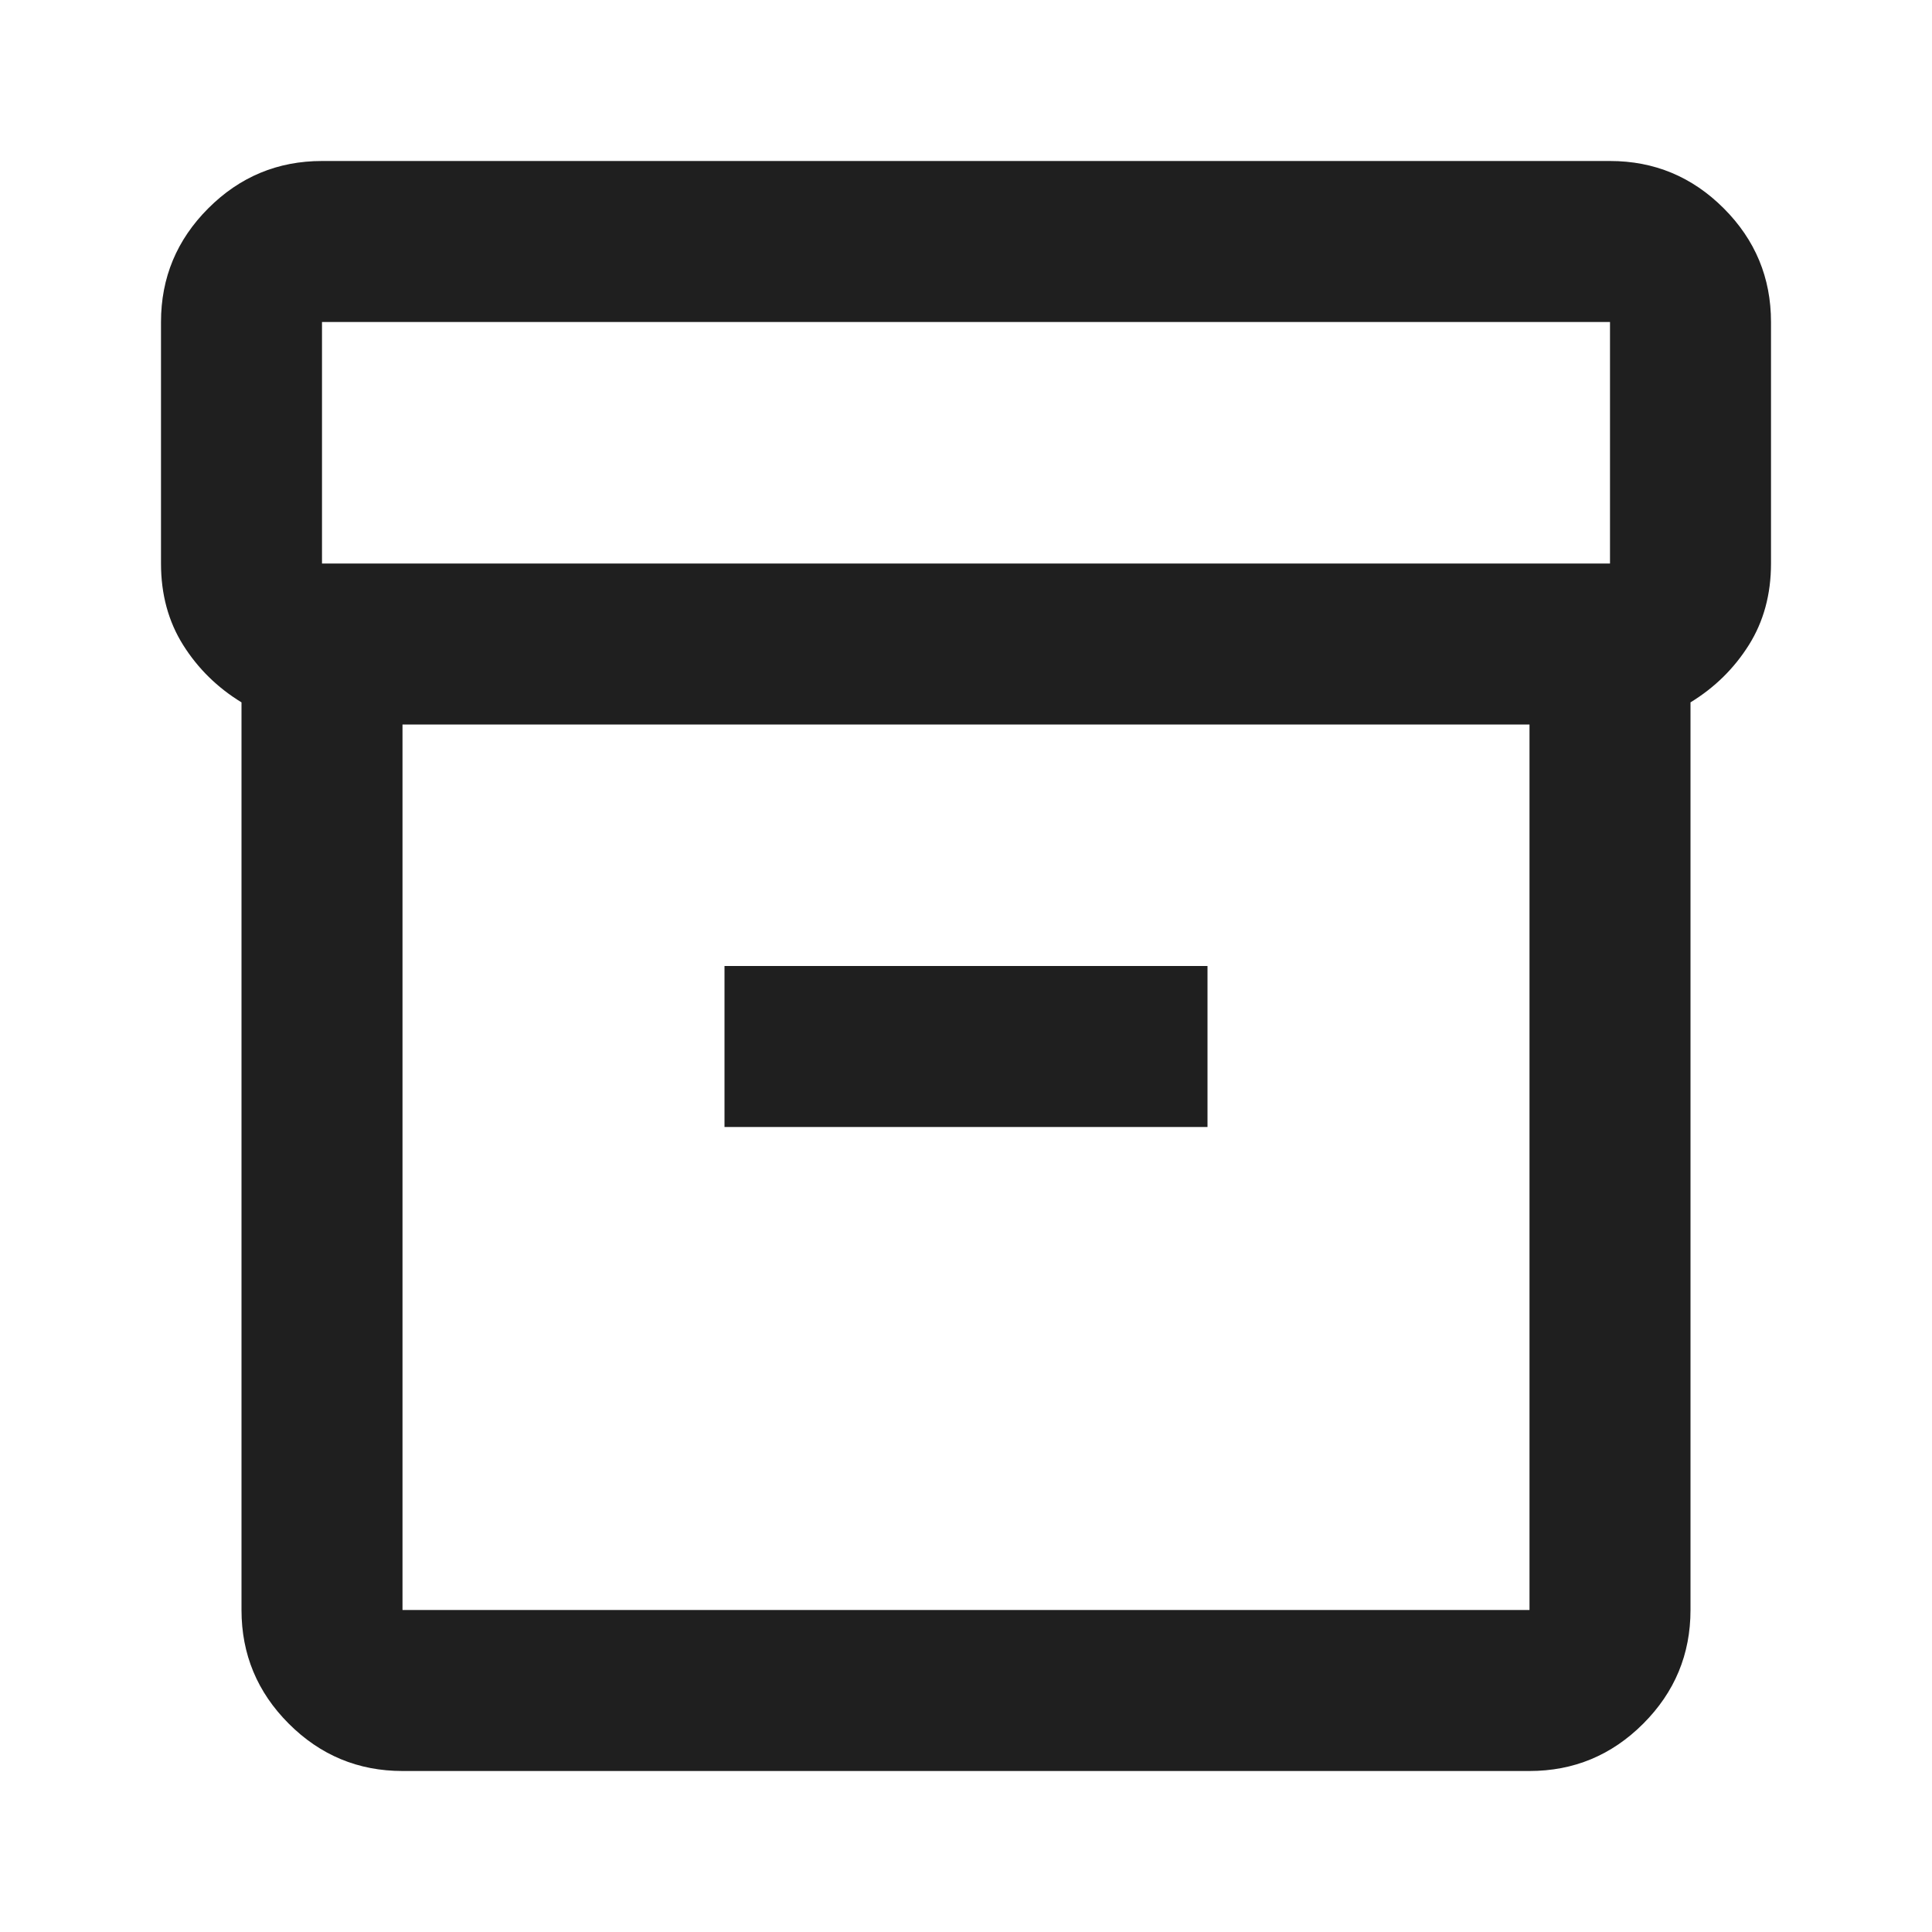
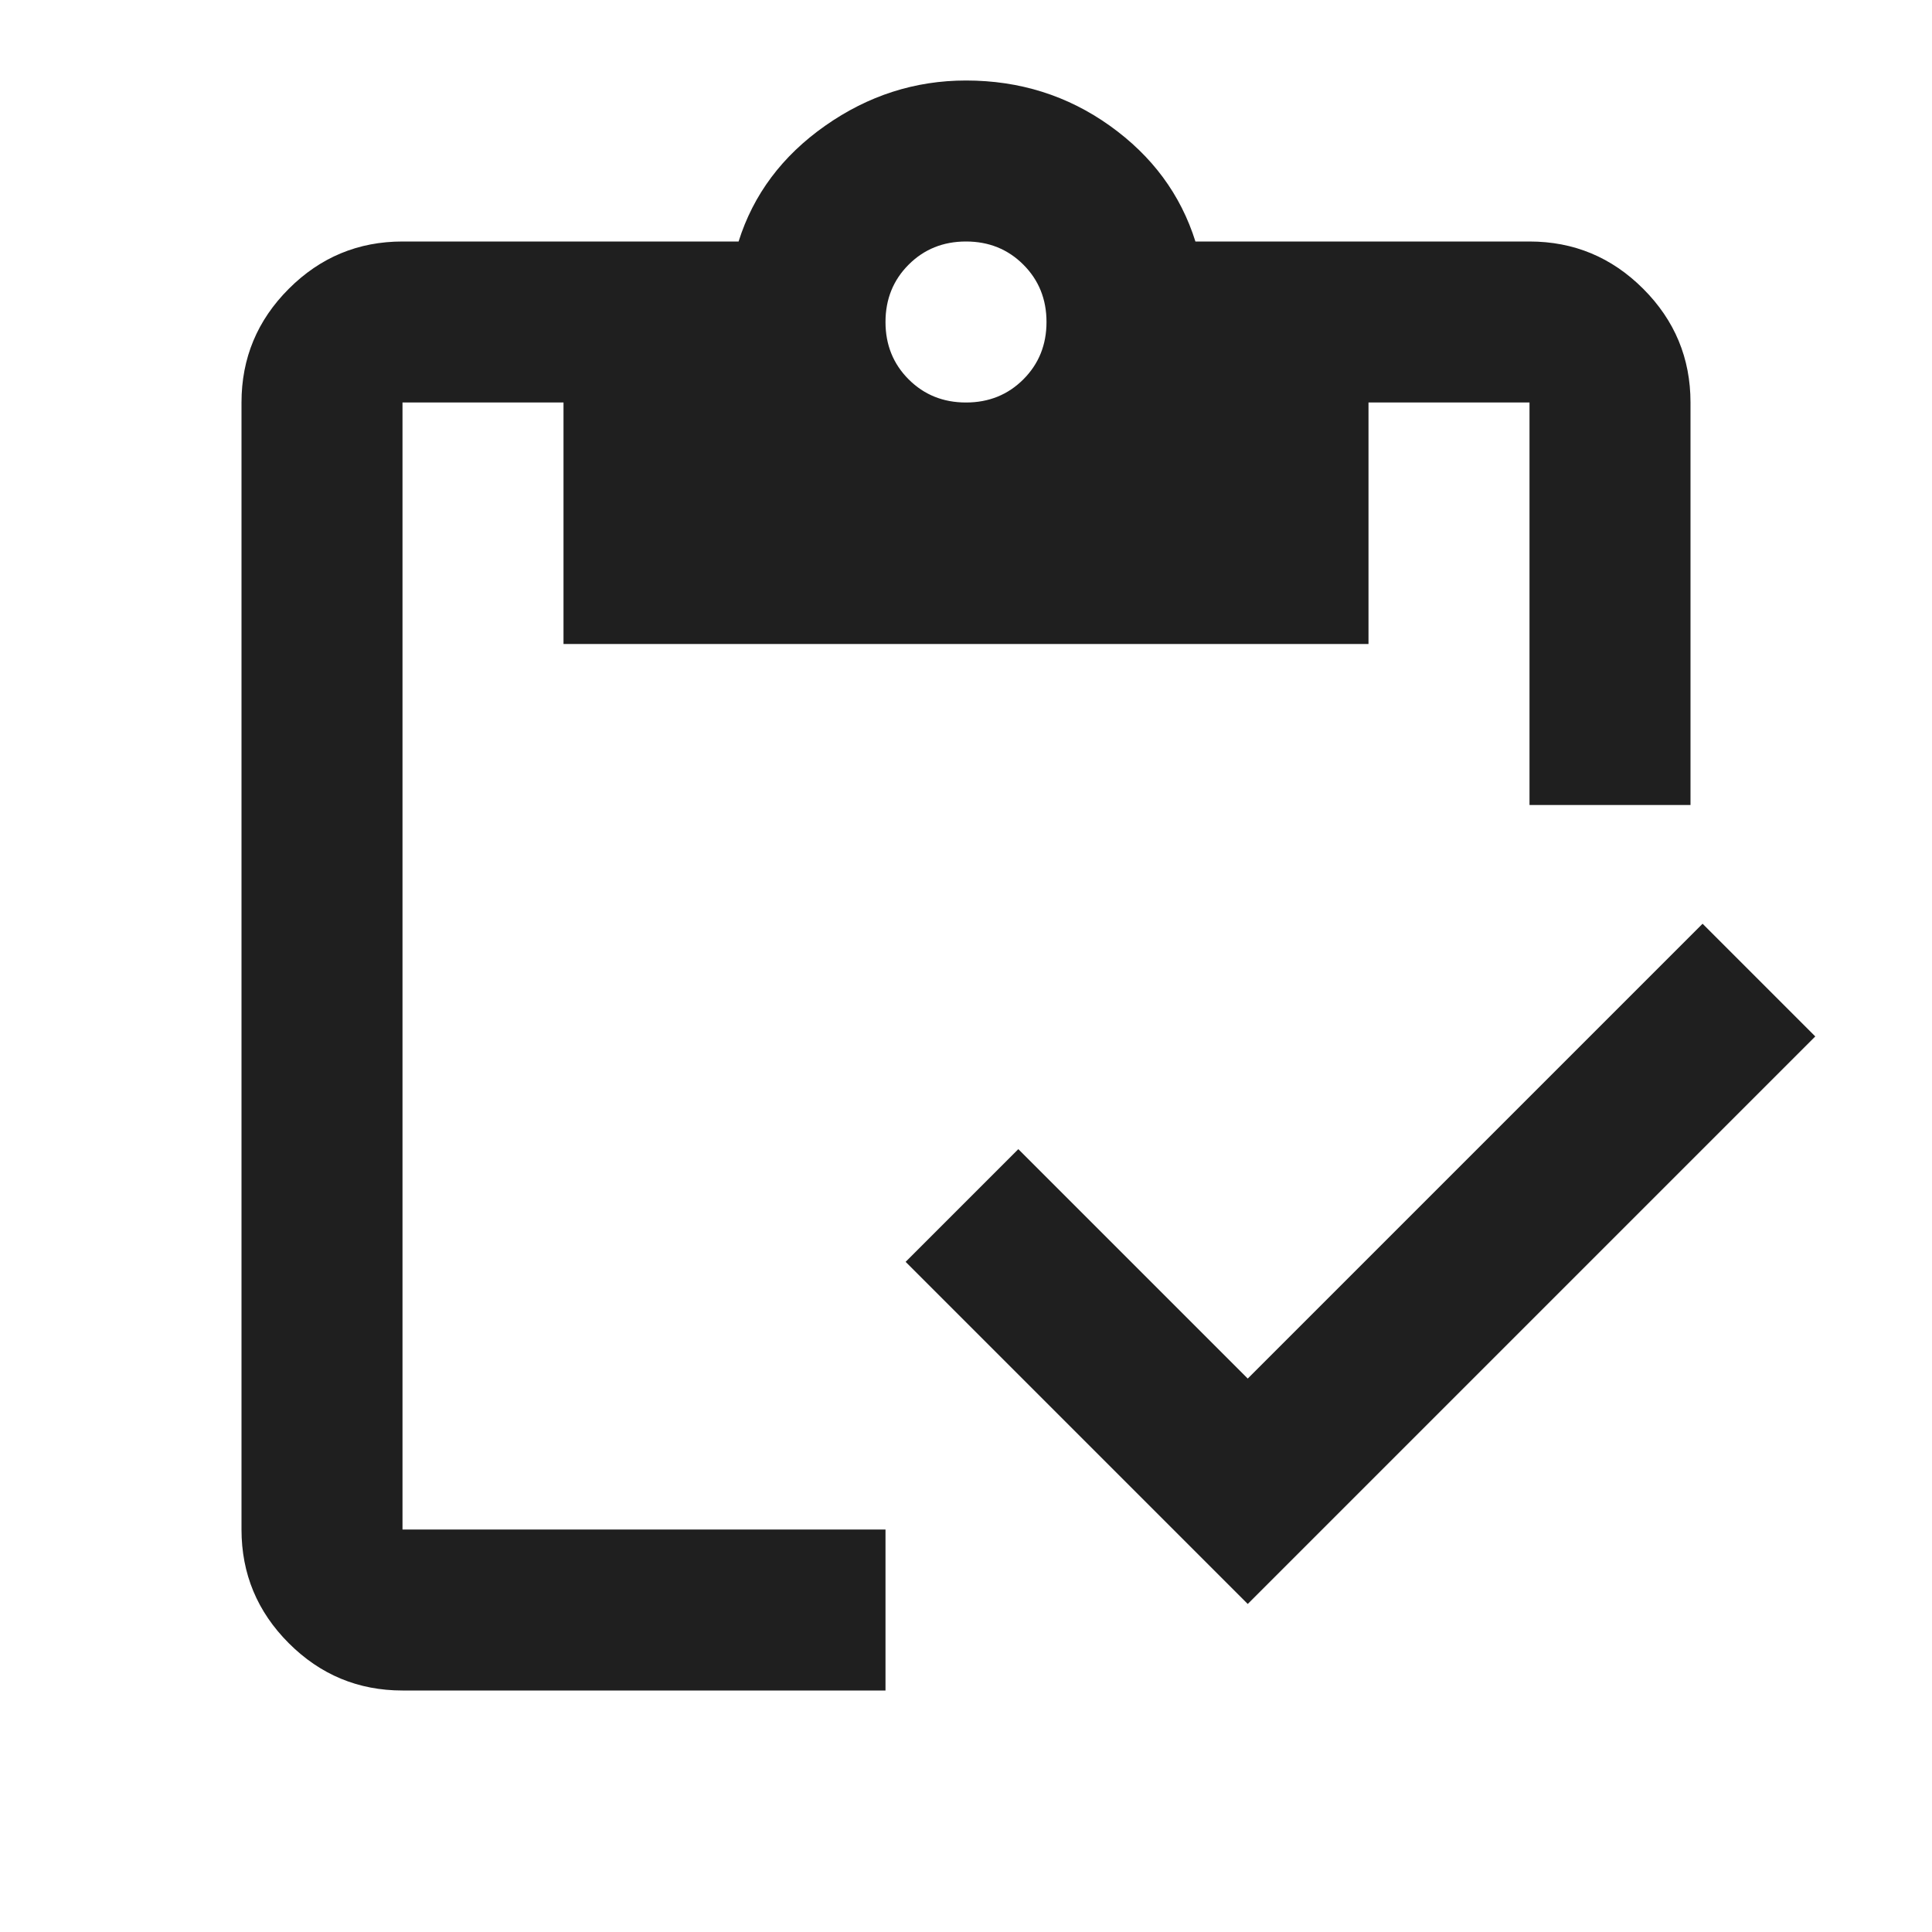
<svg xmlns="http://www.w3.org/2000/svg" height="24px" viewBox="0 -960 960 960" width="24px" fill="#1f1f1f">
-   <path d="M200-80q-33 0-56.5-23.5T120-160v-451q-18-11-29-28.5T80-680v-120q0-33 23.5-56.5T160-880h640q33 0 56.5 23.5T880-800v120q0 23-11 40.5T840-611v451q0 33-23.5 56.5T760-80H200Zm0-520v440h560v-440H200Zm-40-80h640v-120H160v120Zm200 280h240v-80H360v80Zm120 20Z" />
+   <path d="M620-163 450-333l56-56 114 114 226-226 56 56-282 282Zm220-397h-80v-200h-80v120H280v-120h-80v560h240v80H200q-33 0-56.5-23.5T120-200v-560q0-33 23.5-56.5T200-840h167q11-35 43-57.5t70-22.5q40 0 71.5 22.5T594-840h166q33 0 56.5 23.5T840-760v200ZM480-760q17 0 28.5-11.5T520-800q0-17-11.5-28.5T480-840q-17 0-28.5 11.5T440-800q0 17 11.5 28.5T480-760Z" />
</svg>
